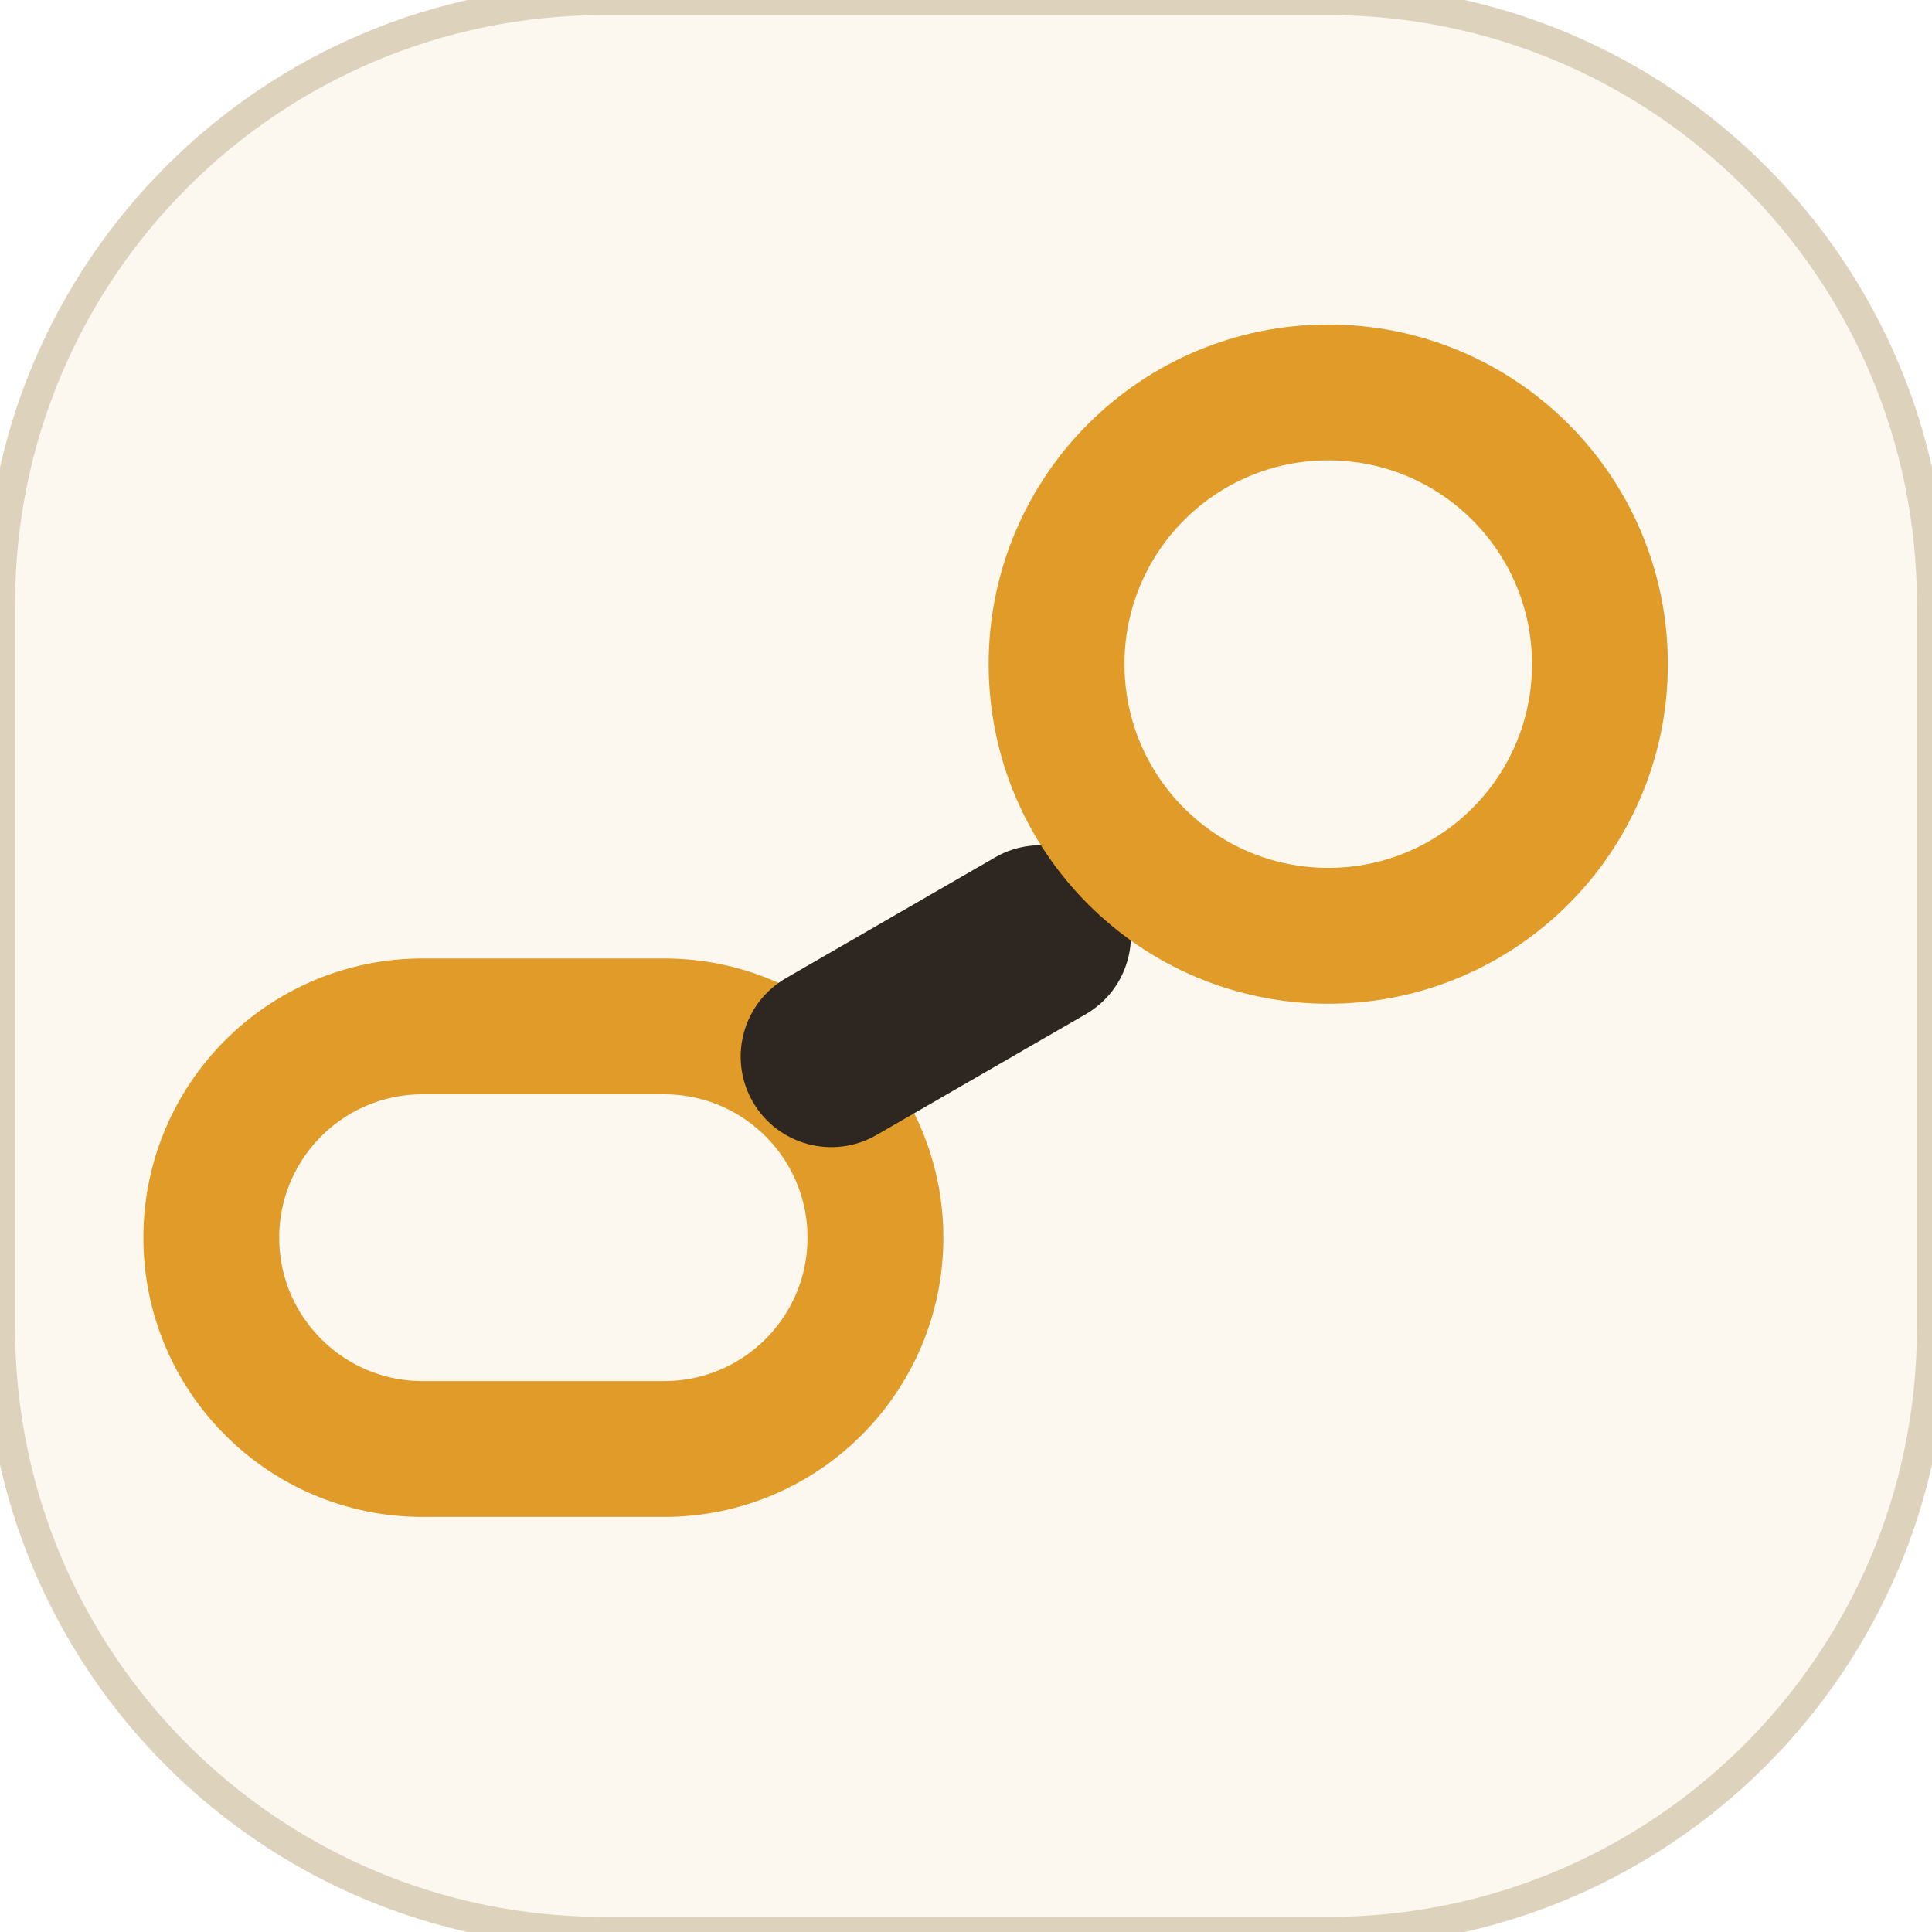
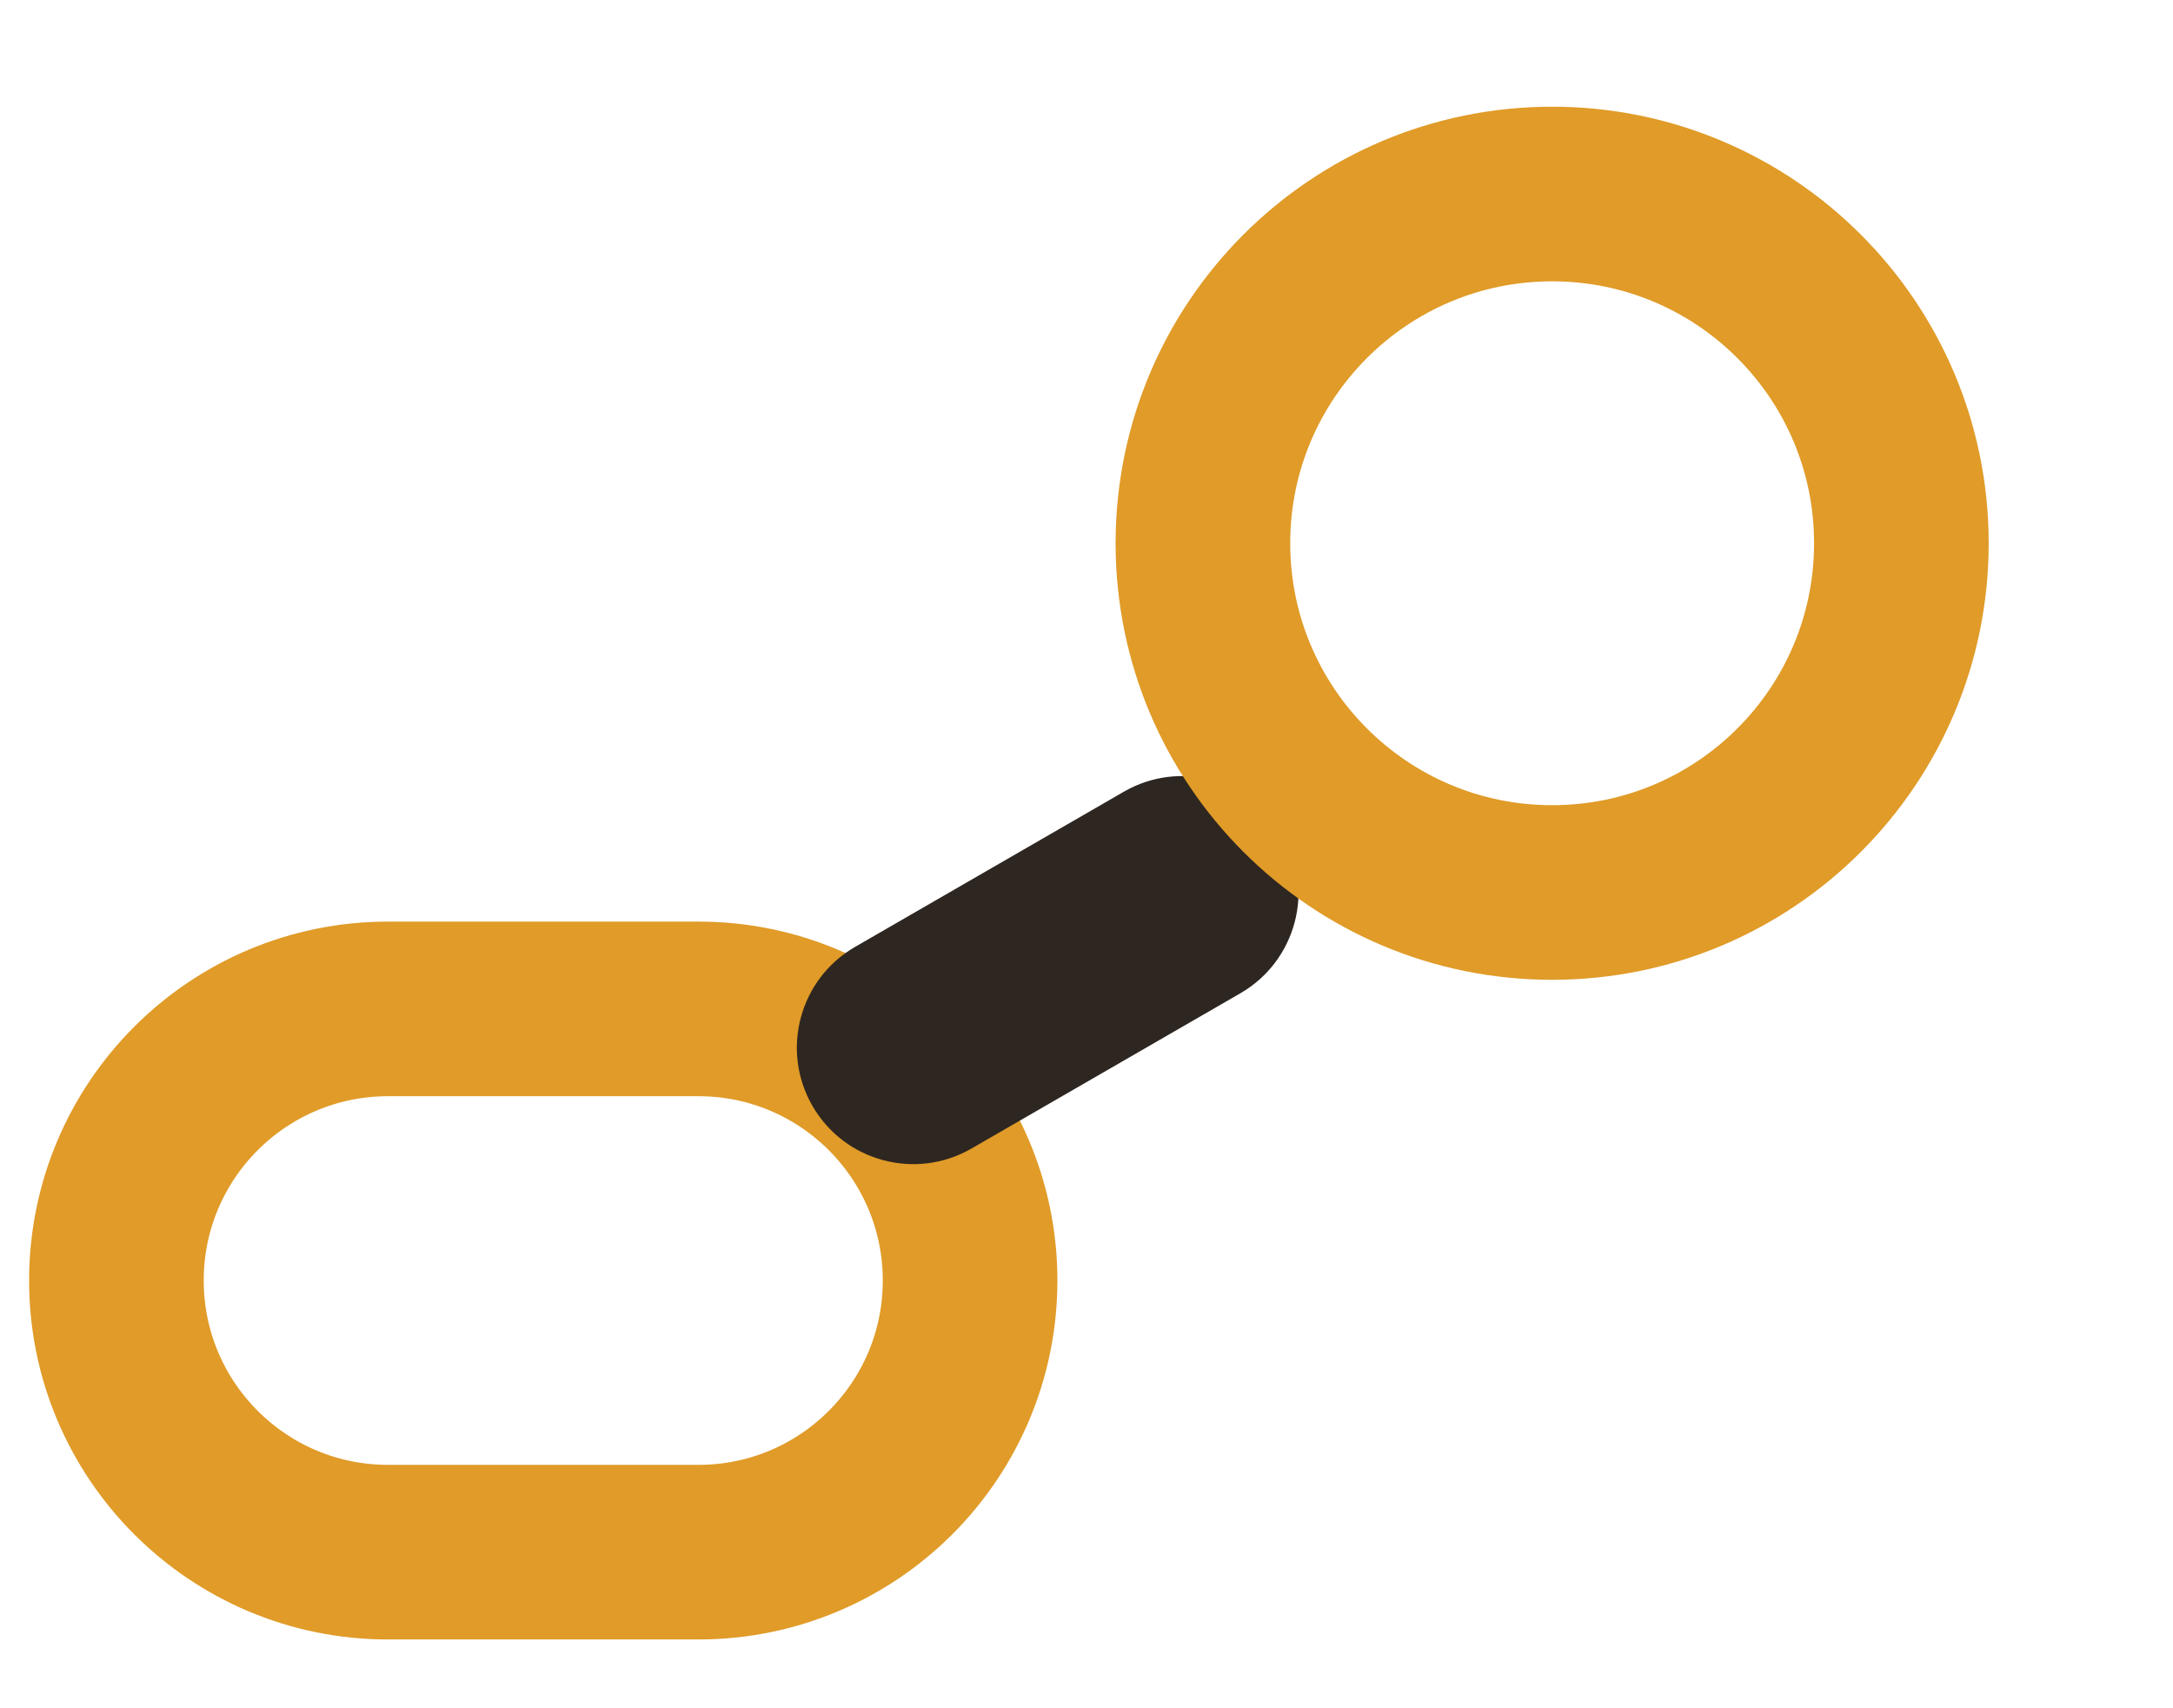
- <svg xmlns="http://www.w3.org/2000/svg" viewBox="0 0 64 64">
-   <rect width="64" height="64" rx="20" fill="#fcf8ef" stroke="#ddd2bc" stroke-width="1" />
+ <svg xmlns="http://www.w3.org/2000/svg" viewBox="4 8 56 44">
  <rect x="7" y="34" width="22" height="14" rx="7" fill="none" stroke="#e09b28" stroke-width="4.5" />
  <rect x="24" y="30" width="14" height="6" rx="3" fill="#2e2620" transform="rotate(-30 31 33)" />
  <circle cx="44" cy="22" r="9" fill="none" stroke="#e09b28" stroke-width="4.5" />
</svg>
